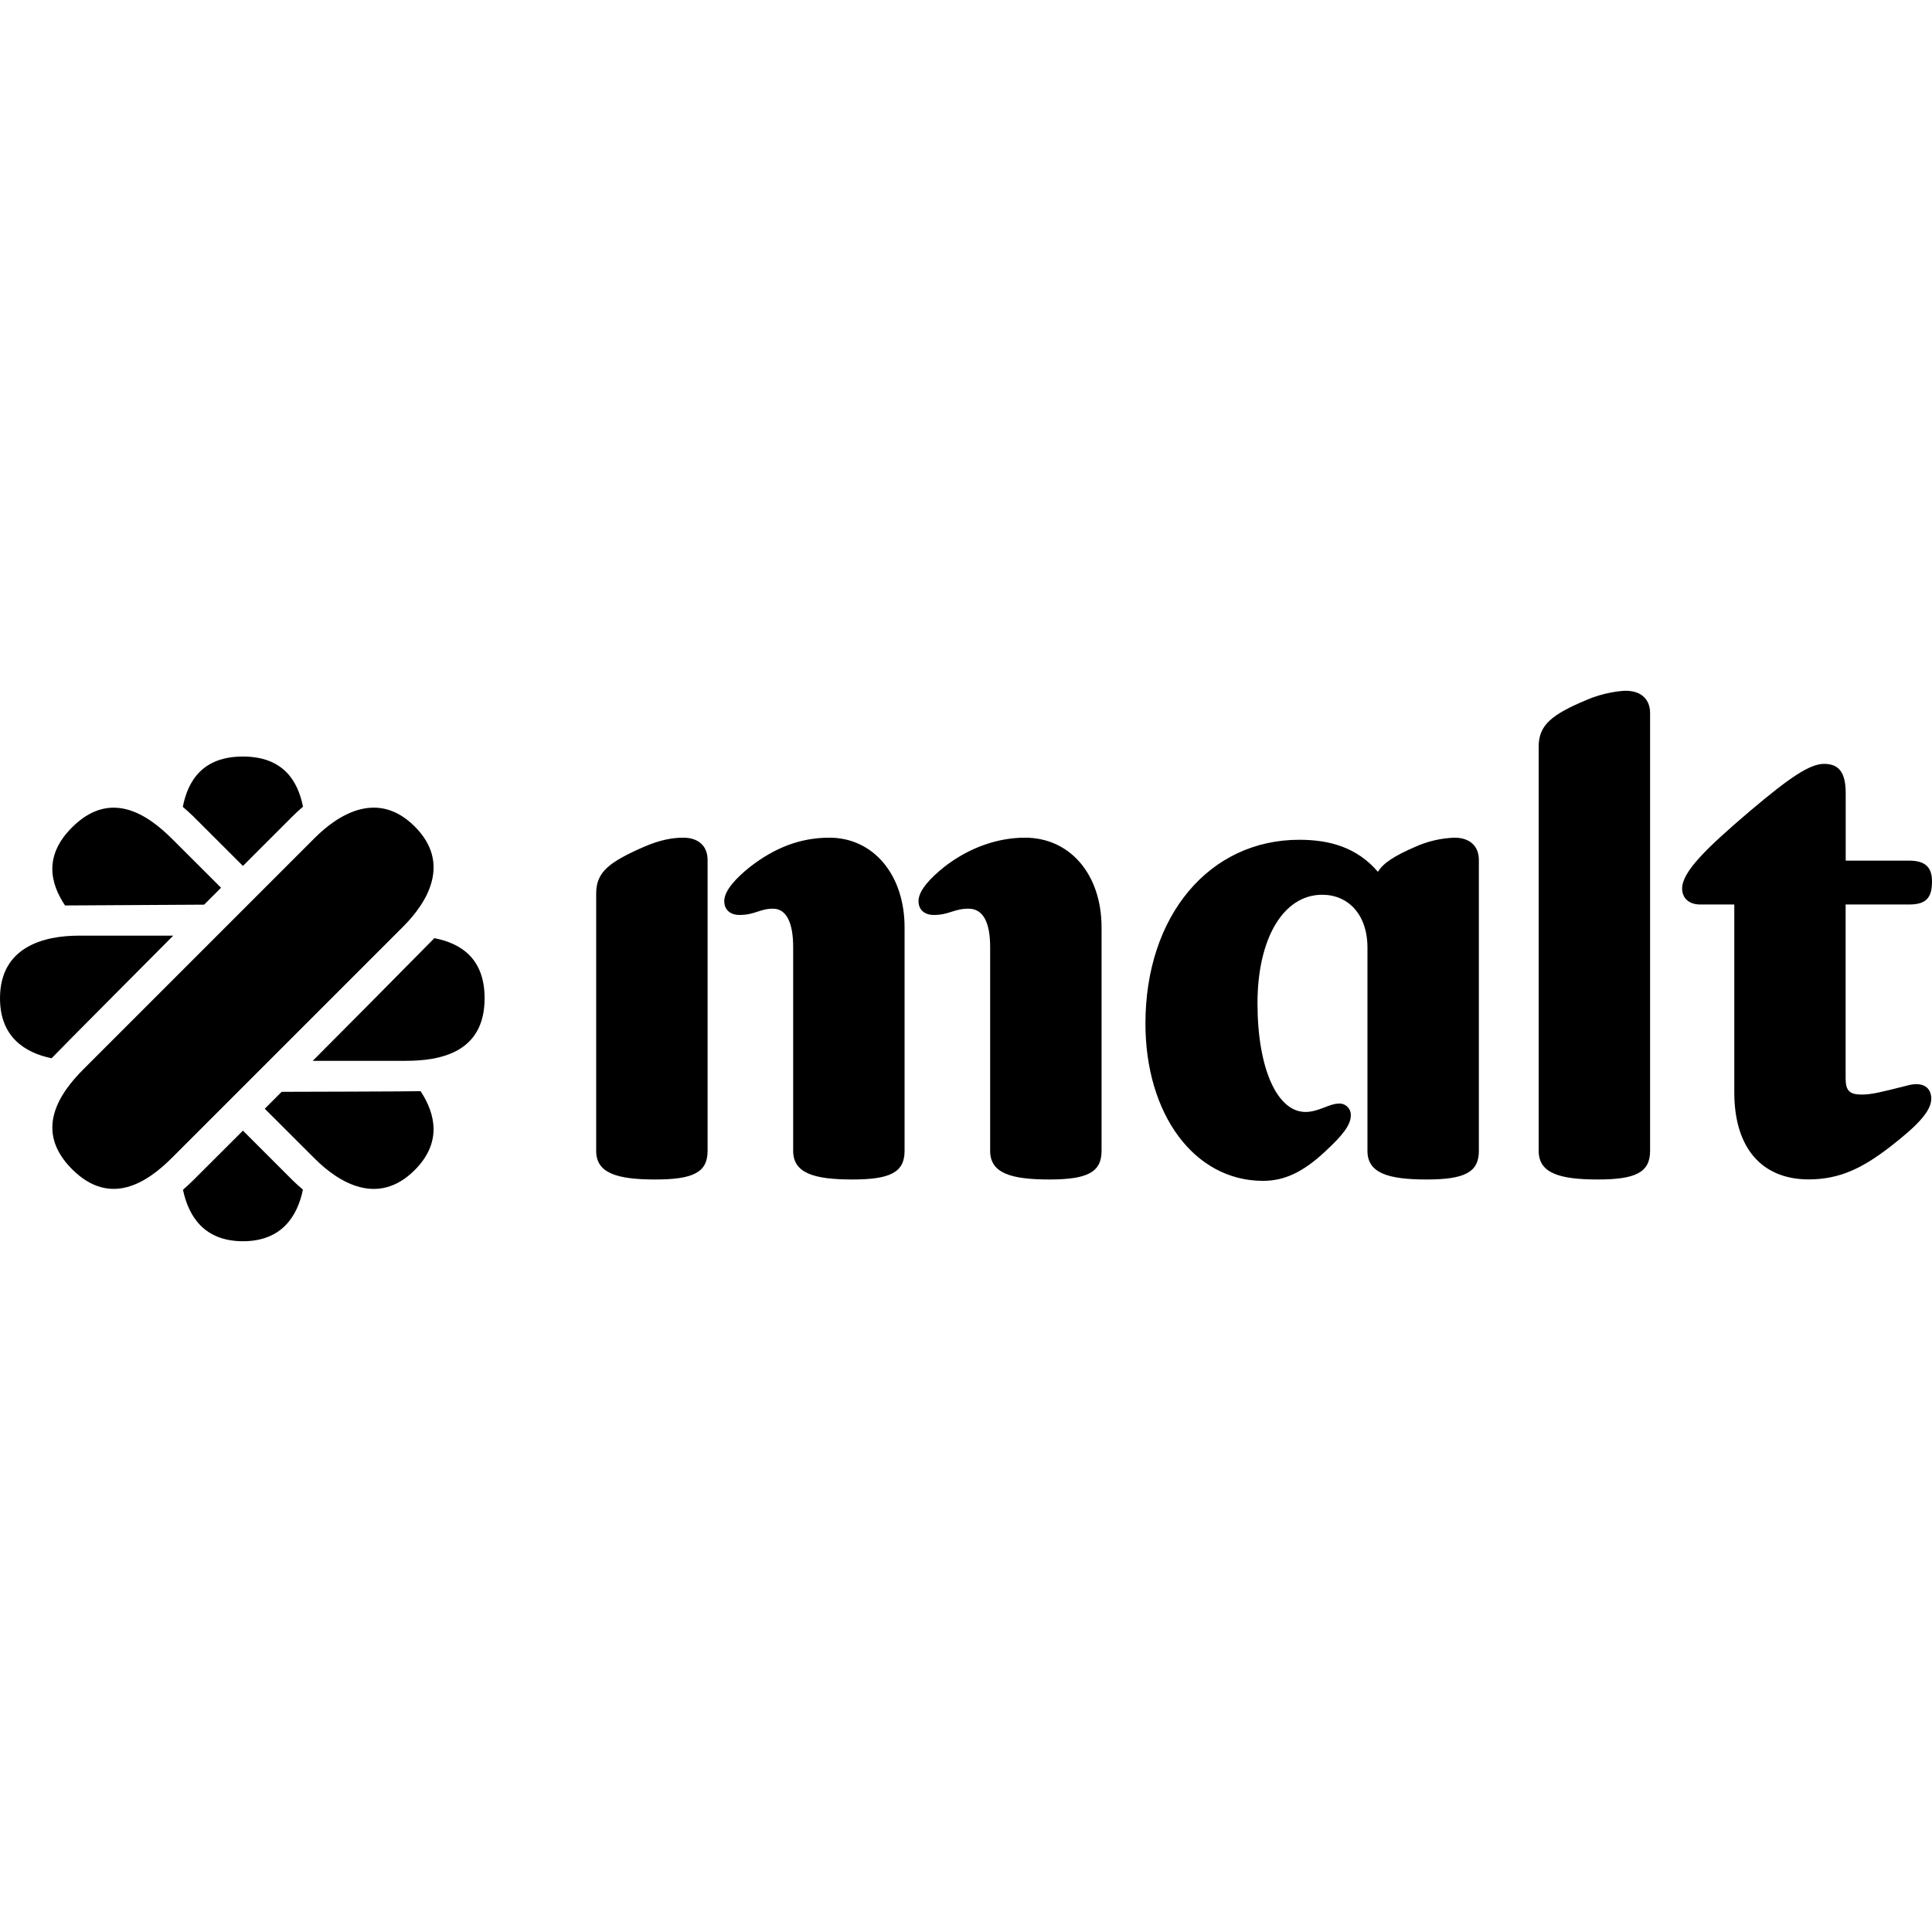
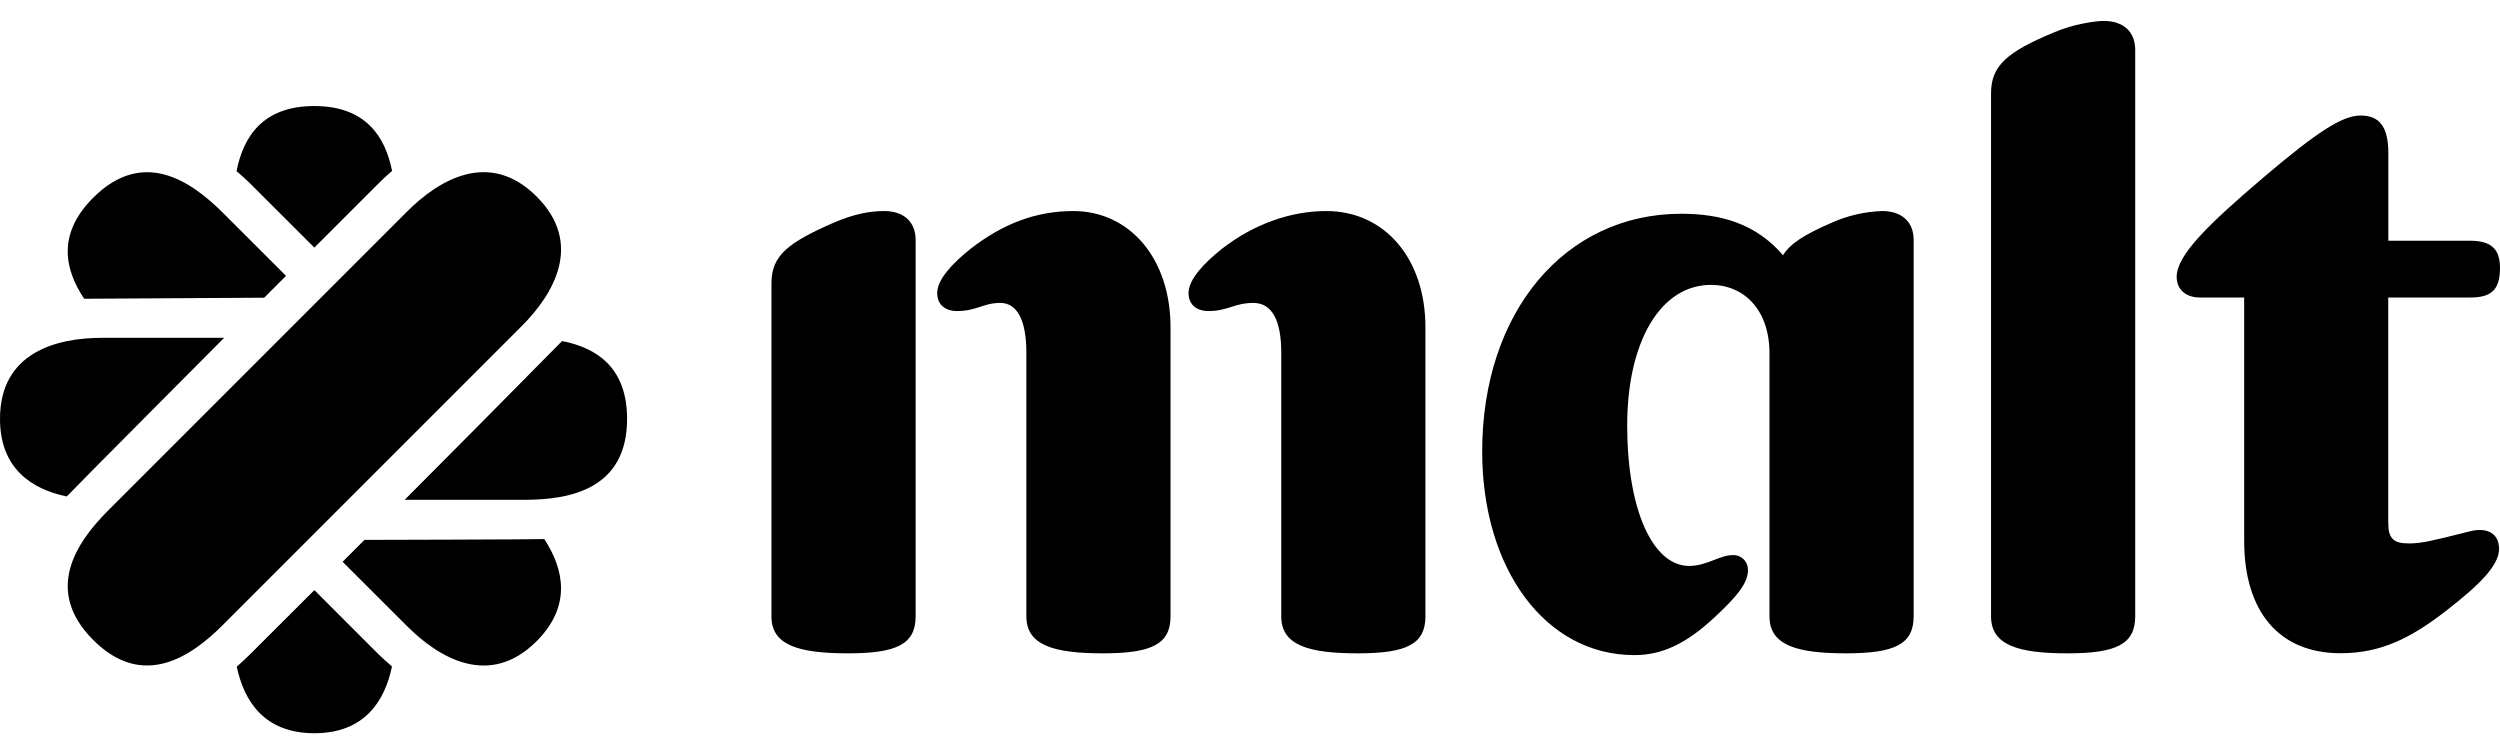
- <svg xmlns="http://www.w3.org/2000/svg" width="24" height="24" viewBox="0 0 24 24">
+ <svg xmlns="http://www.w3.org/2000/svg" viewBox="0 8.38 24 7.24">
  <path fill="currentColor" d="M20.195 8.581c-.069 0-.285.026-.484.113c-.432.181-.597.311-.597.58v5.023c0 .277.26.355.735.355c.467 0 .649-.087.649-.355V8.858c0-.173-.113-.277-.303-.277m3.502 4.903c-.345.087-.45.113-.57.113c-.147 0-.2-.044-.2-.2v-2.161h.788c.207 0 .285-.078.285-.285c0-.173-.078-.26-.285-.26h-.787v-.839c0-.259-.087-.363-.268-.363c-.173 0-.415.156-.934.597c-.528.45-.83.744-.83.951c0 .121.086.199.224.199h.424v2.335c0 .683.337 1.08.925 1.08c.39 0 .675-.146 1.012-.406c.311-.242.51-.432.51-.596c0-.139-.103-.217-.294-.165m-15.21-3.078c-.13 0-.285.026-.484.112c-.433.19-.597.312-.597.58v3.2c0 .276.26.354.735.354c.467 0 .649-.087.649-.355v-3.614c0-.173-.113-.277-.303-.277m1.816 0c-.355 0-.675.121-.986.363c-.173.138-.32.294-.32.424c0 .112.078.173.19.173c.19 0 .251-.078.416-.078s.25.173.25.476v2.533c0 .277.26.355.735.355c.467 0 .649-.087.649-.355v-2.776c0-.657-.39-1.115-.934-1.115m2.43 0c-.337 0-.692.121-1.003.363c-.173.138-.32.294-.32.424c0 .112.078.173.19.173c.19 0 .25-.078.432-.078s.268.173.268.476v2.533c0 .277.26.355.735.355c.467 0 .649-.087.649-.355v-2.776c0-.657-.39-1.115-.951-1.115m5.335 0a1.3 1.3 0 0 0-.484.112c-.26.113-.398.2-.467.312c-.26-.303-.597-.398-.977-.398c-1.116 0-1.911.942-1.911 2.283c0 1.124.605 1.954 1.461 1.954c.26 0 .493-.104.77-.363c.216-.2.32-.329.32-.45a.14.14 0 0 0-.147-.147c-.121 0-.251.104-.416.104c-.354 0-.596-.545-.596-1.35c0-.803.32-1.348.804-1.348c.32 0 .562.242.562.657v2.525c0 .277.26.355.735.355c.467 0 .649-.087.649-.355v-3.614c0-.173-.113-.277-.303-.277M3.499 13.563l-.21.21l.619.618c.304.304.79.598 1.244.144c.339-.34.26-.695.073-.98c-.06.004-1.726.008-1.726.008m-.963-2.325l.21-.21l-.608-.607c-.304-.303-.765-.621-1.243-.143c-.351.35-.273.692-.087.97Zm2.86.416a384 384 0 0 1-1.511 1.524h1.154c.43 0 .981-.101.981-.777c0-.496-.296-.683-.624-.747m-3.244-.031H.981c-.43 0-.981.135-.981.778c0 .479.307.676.641.745c.04-.046 1.511-1.523 1.511-1.523m1.484 3.04l-.618-.618l-.608.607a3 3 0 0 1-.137.128c.07.333.266.639.745.639s.676-.307.745-.641q-.064-.054-.127-.115M2.41 10.15l.608.607l.618-.618a2 2 0 0 1 .128-.118c-.065-.327-.251-.623-.747-.623s-.682.297-.746.625q.068.058.14.127zm2.742.117c-.455-.454-.94-.16-1.244.144l-2.87 2.87c-.303.303-.621.765-.143 1.243s.94.16 1.243-.143l2.87-2.87c.304-.304.598-.79.144-1.244" />
</svg>
